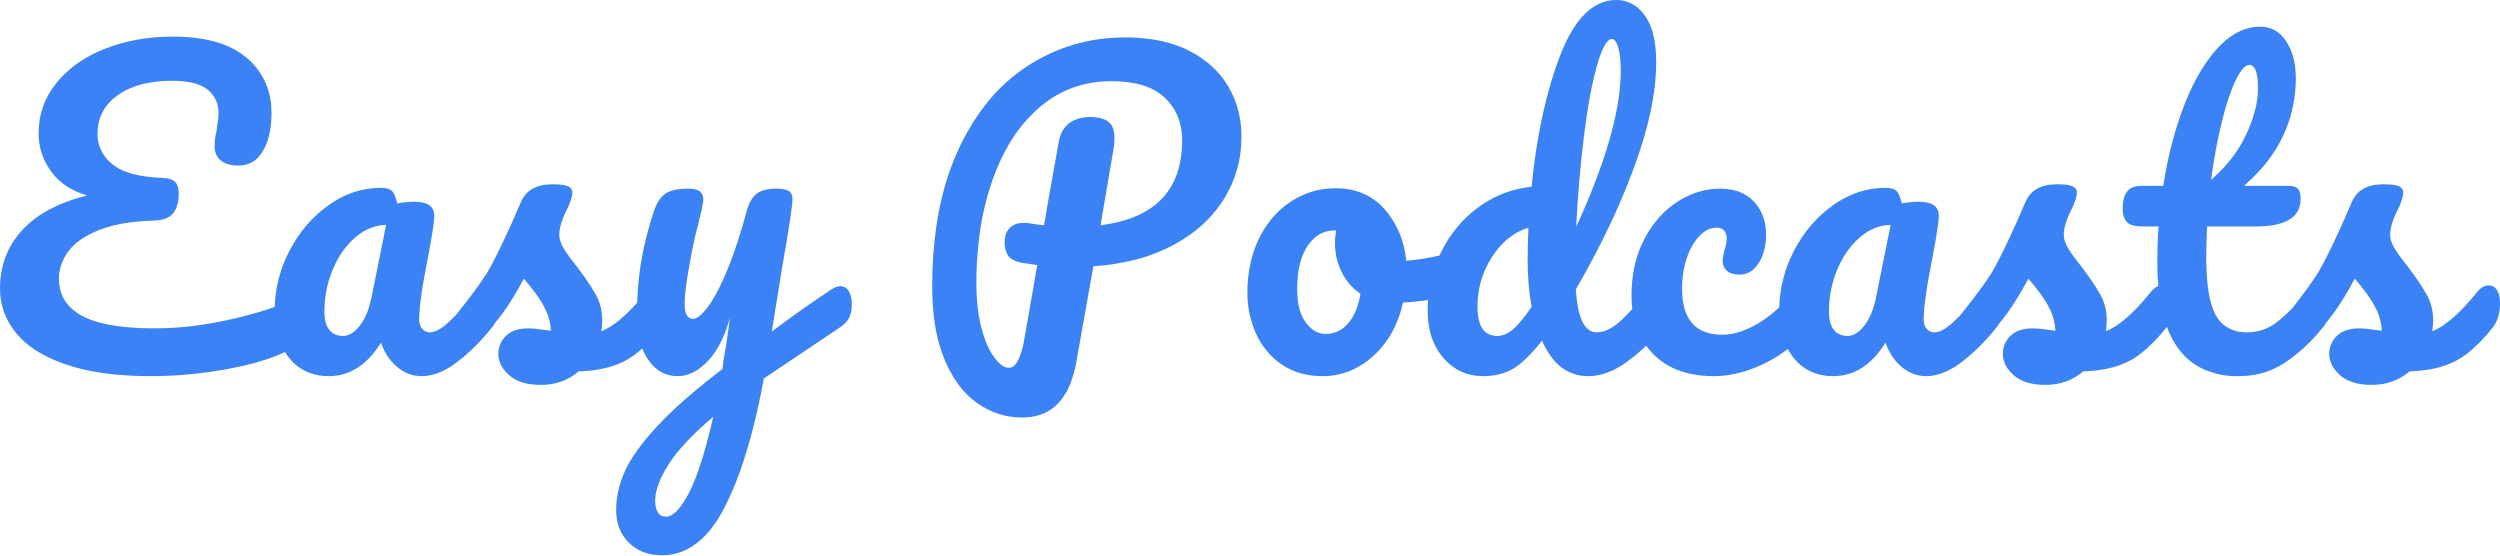
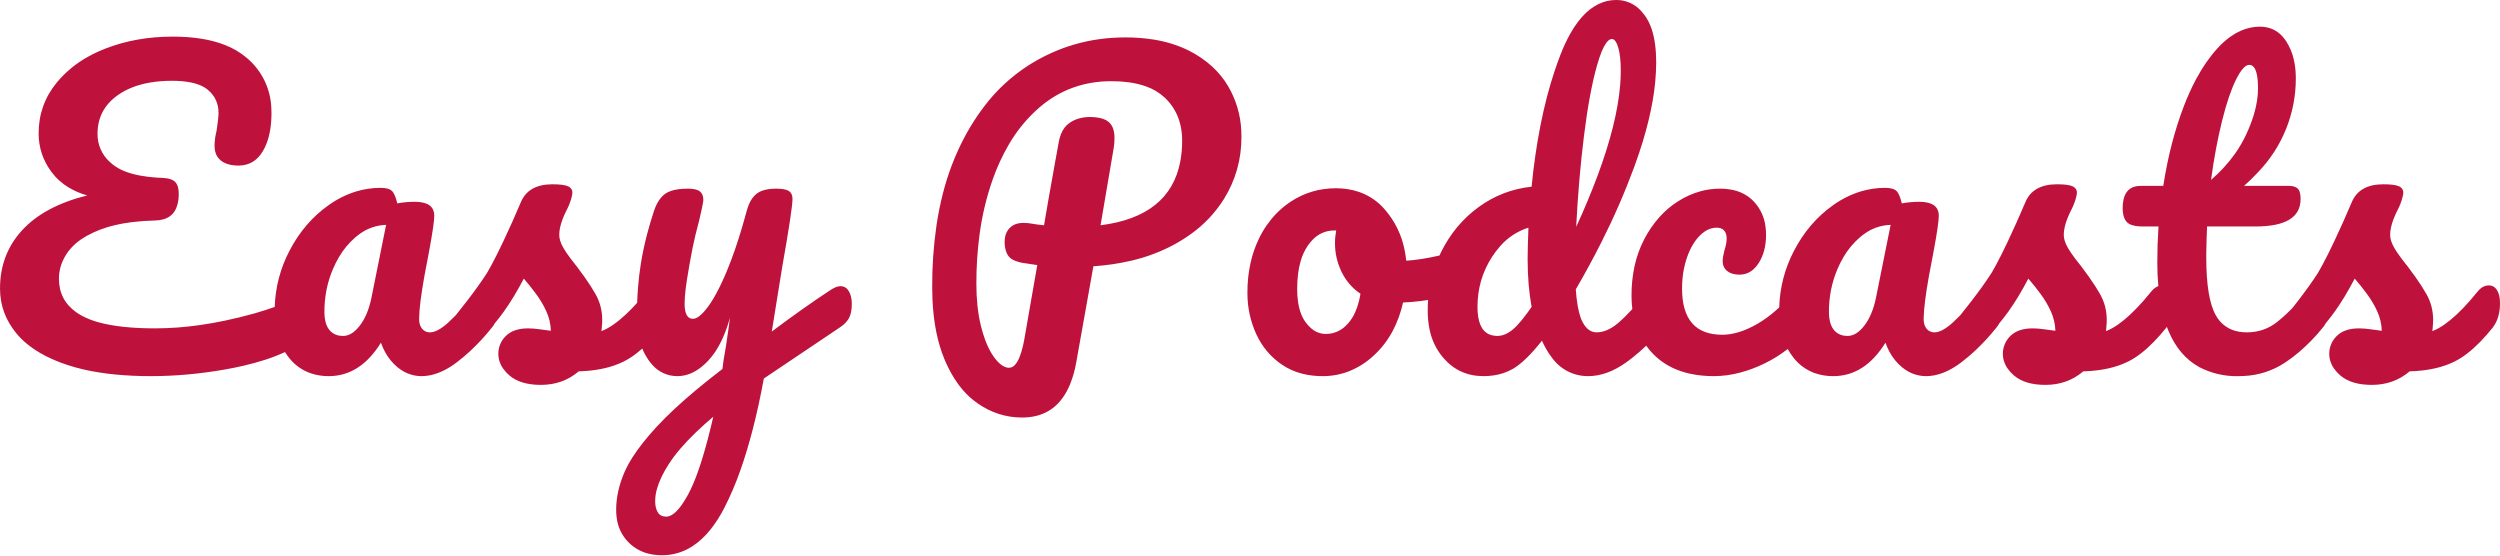
<svg xmlns="http://www.w3.org/2000/svg" width="628.105" height="139.501" viewBox="0 0 628.105 139.501">
-   <g id="svgGroup" stroke-linecap="round" fill-rule="evenodd" font-size="9pt" fill="#3B82F6">
+   <g id="svgGroup" stroke-linecap="round" fill-rule="evenodd" font-size="9pt" fill="#BE123C">
    <path d="M 356.915 75.634 A 42.89 42.89 0 0 0 358.796 75.36 A 32.938 32.938 0 0 0 358.705 78.1 A 22.532 22.532 0 0 0 359.151 82.695 A 15.744 15.744 0 0 0 362.655 89.95 Q 366.605 94.5 372.705 94.5 A 17.536 17.536 0 0 0 375.228 94.324 A 13.563 13.563 0 0 0 380.055 92.7 Q 383.205 90.9 387.405 85.6 Q 388.546 88.138 389.979 89.952 A 11.054 11.054 0 0 0 399.005 94.5 Q 403.805 94.5 408.705 90.95 A 44.897 44.897 0 0 0 410.067 89.923 A 48.936 48.936 0 0 0 413.593 86.856 A 18.699 18.699 0 0 0 415.355 88.95 A 17.026 17.026 0 0 0 416.762 90.232 Q 419.954 92.827 424.382 93.844 A 27.786 27.786 0 0 0 430.605 94.5 A 25.824 25.824 0 0 0 437.213 93.611 A 33.965 33.965 0 0 0 443.255 91.35 A 32.437 32.437 0 0 0 449.151 87.688 A 15.699 15.699 0 0 0 450.705 90 A 11.86 11.86 0 0 0 455.899 93.729 A 13.778 13.778 0 0 0 460.605 94.5 Q 468.505 94.5 473.705 86.1 A 16.672 16.672 0 0 0 474.726 88.403 A 12.716 12.716 0 0 0 477.855 92.25 A 11.7 11.7 0 0 0 478.288 92.588 A 9.221 9.221 0 0 0 483.905 94.5 A 10.999 10.999 0 0 0 485.95 94.306 Q 487.788 93.959 489.678 92.993 A 20.867 20.867 0 0 0 492.805 91 A 44.987 44.987 0 0 0 496.185 88.15 A 54.085 54.085 0 0 0 501.505 82.4 A 6.749 6.749 0 0 0 502.327 81.205 A 73.247 73.247 0 0 0 503.455 79.8 A 44.956 44.956 0 0 0 504.589 78.284 Q 507.08 74.805 509.605 70 Q 510.349 70.85 511.149 71.855 A 73.558 73.558 0 0 1 512.605 73.75 Q 514.205 75.9 515.255 78.2 Q 516.305 80.5 516.405 83.1 A 40.679 40.679 0 0 1 515.937 83.045 Q 515.095 82.942 513.755 82.75 Q 512.005 82.5 510.705 82.5 Q 507.005 82.5 505.105 84.4 A 7.796 7.796 0 0 0 505.046 84.46 A 6.138 6.138 0 0 0 503.205 88.9 A 6.34 6.34 0 0 0 504.389 92.579 A 9.419 9.419 0 0 0 505.955 94.3 Q 508.705 96.7 513.905 96.7 Q 519.405 96.7 523.405 93.3 A 39.966 39.966 0 0 0 525.147 93.211 Q 527.703 93.023 529.917 92.509 A 21.732 21.732 0 0 0 534.655 90.85 A 19.456 19.456 0 0 0 537.887 88.798 Q 539.48 87.57 541.124 85.889 A 48.689 48.689 0 0 0 544.205 82.4 A 7.94 7.94 0 0 0 544.278 82.307 A 8.564 8.564 0 0 0 544.418 82.116 A 35.487 35.487 0 0 0 544.807 83.131 Q 547.439 89.42 552.544 92.23 A 20.157 20.157 0 0 0 562.405 94.5 A 24.839 24.839 0 0 0 563.629 94.47 A 20.322 20.322 0 0 0 574.105 91.1 A 38.566 38.566 0 0 0 577.555 88.506 A 45.062 45.062 0 0 0 583.505 82.4 A 6.749 6.749 0 0 0 584.327 81.205 A 73.247 73.247 0 0 0 585.455 79.8 A 44.956 44.956 0 0 0 586.589 78.284 Q 589.08 74.805 591.605 70 Q 592.349 70.85 593.149 71.855 A 73.558 73.558 0 0 1 594.605 73.75 Q 596.205 75.9 597.255 78.2 Q 598.305 80.5 598.405 83.1 A 40.679 40.679 0 0 1 597.937 83.045 Q 597.095 82.942 595.755 82.75 Q 594.005 82.5 592.705 82.5 Q 589.005 82.5 587.105 84.4 A 7.796 7.796 0 0 0 587.046 84.46 A 6.138 6.138 0 0 0 585.205 88.9 A 6.34 6.34 0 0 0 586.389 92.579 A 9.419 9.419 0 0 0 587.955 94.3 Q 590.705 96.7 595.905 96.7 Q 601.405 96.7 605.405 93.3 A 39.966 39.966 0 0 0 607.147 93.211 Q 609.703 93.023 611.917 92.509 A 21.732 21.732 0 0 0 616.655 90.85 A 19.456 19.456 0 0 0 619.887 88.798 Q 621.48 87.57 623.124 85.889 A 48.689 48.689 0 0 0 626.205 82.4 A 7.94 7.94 0 0 0 626.278 82.307 Q 628.105 79.927 628.105 76.2 Q 628.105 74.97 627.848 74.048 A 4.376 4.376 0 0 0 627.355 72.9 A 3.165 3.165 0 0 0 627.055 72.492 A 2.225 2.225 0 0 0 625.305 71.7 A 3.137 3.137 0 0 0 623.445 72.318 A 4.764 4.764 0 0 0 622.605 73.1 A 73.384 73.384 0 0 1 620.528 75.573 Q 617.096 79.472 614.164 81.517 A 14.721 14.721 0 0 1 611.105 83.2 A 50.435 50.435 0 0 0 611.188 82.4 Q 611.305 81.166 611.305 80.4 Q 611.305 76.9 609.655 73.95 Q 608.572 72.014 606.822 69.54 A 96.454 96.454 0 0 0 604.805 66.8 A 73.042 73.042 0 0 1 604.607 66.556 Q 603.228 64.849 602.324 63.513 A 21.516 21.516 0 0 1 601.555 62.3 Q 600.981 61.316 600.721 60.421 A 5.085 5.085 0 0 1 600.505 59 Q 600.505 57.281 601.356 55.043 A 23.412 23.412 0 0 1 602.305 52.9 A 16.071 16.071 0 0 0 602.557 52.413 A 14.116 14.116 0 0 0 603.405 50.3 A 16.869 16.869 0 0 0 603.575 49.714 Q 603.805 48.856 603.805 48.4 A 1.583 1.583 0 0 0 603.261 47.15 A 2.248 2.248 0 0 0 602.705 46.8 A 3.822 3.822 0 0 0 602.024 46.575 Q 601.267 46.393 600.099 46.331 A 24.733 24.733 0 0 0 598.805 46.3 A 16.214 16.214 0 0 0 598.702 46.301 Q 592.789 46.338 590.905 50.7 Q 588.705 55.9 586.405 60.75 Q 584.824 64.085 583.526 66.497 A 62.792 62.792 0 0 1 582.405 68.5 A 57.531 57.531 0 0 1 582.144 68.907 Q 580.268 71.801 577.279 75.685 A 212.651 212.651 0 0 1 575.894 77.461 A 59.041 59.041 0 0 1 574.285 79.021 A 35.701 35.701 0 0 1 572.105 80.9 Q 568.805 83.5 564.505 83.5 A 11.441 11.441 0 0 1 562.47 83.327 A 7.985 7.985 0 0 1 556.755 79.3 Q 554.305 75.1 554.305 64.7 A 101.939 101.939 0 0 1 554.316 63.267 Q 554.352 60.728 554.505 56.9 L 566.705 56.9 Q 578.005 56.9 578.005 50 Q 578.005 48.746 577.7 48.015 A 1.879 1.879 0 0 0 577.305 47.4 Q 576.799 46.894 575.823 46.754 A 5.768 5.768 0 0 0 575.005 46.7 L 563.805 46.7 A 47.53 47.53 0 0 0 567.378 43.198 A 33.828 33.828 0 0 0 576.805 19.7 A 25.393 25.393 0 0 0 576.797 19.072 Q 576.744 16.894 576.312 15.015 A 14.264 14.264 0 0 0 574.405 10.4 A 10.433 10.433 0 0 0 574.01 9.832 Q 571.669 6.7 567.805 6.7 A 11.751 11.751 0 0 0 565.532 6.921 Q 562.925 7.433 560.484 9.138 A 20.38 20.38 0 0 0 557.155 12.1 Q 554.197 15.328 551.756 19.876 A 59.1 59.1 0 0 0 548.705 26.6 Q 545.205 35.7 543.505 46.7 L 537.805 46.7 A 6.292 6.292 0 0 0 536.993 46.75 Q 534.133 47.123 533.491 50.256 A 10.231 10.231 0 0 0 533.305 52.3 A 8.767 8.767 0 0 0 533.383 53.513 Q 533.592 55 534.355 55.8 Q 535.405 56.9 538.405 56.9 L 542.305 56.9 Q 542.005 61.4 542.005 65.8 A 63.566 63.566 0 0 0 542.266 71.88 A 3.137 3.137 0 0 0 541.445 72.318 A 4.764 4.764 0 0 0 540.605 73.1 A 73.384 73.384 0 0 1 538.528 75.573 Q 535.096 79.472 532.164 81.517 A 14.721 14.721 0 0 1 529.105 83.2 A 50.435 50.435 0 0 0 529.188 82.4 Q 529.305 81.166 529.305 80.4 Q 529.305 76.9 527.655 73.95 Q 526.572 72.014 524.822 69.54 A 96.454 96.454 0 0 0 522.805 66.8 A 73.042 73.042 0 0 1 522.607 66.556 Q 521.228 64.849 520.324 63.513 A 21.516 21.516 0 0 1 519.555 62.3 Q 518.981 61.316 518.721 60.421 A 5.085 5.085 0 0 1 518.505 59 Q 518.505 57.281 519.356 55.043 A 23.412 23.412 0 0 1 520.305 52.9 A 16.071 16.071 0 0 0 520.557 52.413 A 14.116 14.116 0 0 0 521.405 50.3 A 16.869 16.869 0 0 0 521.575 49.714 Q 521.805 48.856 521.805 48.4 A 1.583 1.583 0 0 0 521.261 47.15 A 2.248 2.248 0 0 0 520.705 46.8 A 3.822 3.822 0 0 0 520.024 46.575 Q 519.267 46.393 518.099 46.331 A 24.733 24.733 0 0 0 516.805 46.3 A 16.214 16.214 0 0 0 516.702 46.301 Q 510.789 46.338 508.905 50.7 Q 506.705 55.9 504.405 60.75 Q 502.824 64.085 501.526 66.497 A 62.792 62.792 0 0 1 500.405 68.5 A 57.531 57.531 0 0 1 500.144 68.907 Q 498.268 71.801 495.279 75.685 A 212.651 212.651 0 0 1 492.565 79.131 A 73.965 73.965 0 0 1 492.274 79.431 A 39.347 39.347 0 0 1 490.605 81.05 Q 487.905 83.5 486.005 83.5 A 3.041 3.041 0 0 1 485.784 83.492 A 2.394 2.394 0 0 1 484.055 82.6 A 2.866 2.866 0 0 1 483.853 82.326 Q 483.536 81.837 483.402 81.201 A 4.872 4.872 0 0 1 483.305 80.2 A 19.067 19.067 0 0 1 483.308 79.88 Q 483.365 76.451 484.626 69.36 A 245.902 245.902 0 0 1 485.605 64.2 A 306.979 306.979 0 0 0 485.792 63.209 Q 487.105 56.165 487.105 54.2 A 4.851 4.851 0 0 0 487.103 54.059 Q 487.005 50.7 482.205 50.7 Q 479.905 50.7 477.805 51.1 A 16.337 16.337 0 0 0 477.638 50.428 Q 477.185 48.764 476.555 48.05 A 1.767 1.767 0 0 0 476.174 47.729 Q 475.341 47.2 473.605 47.2 A 21.082 21.082 0 0 0 467.404 48.124 A 24.014 24.014 0 0 0 460.555 51.55 Q 454.405 55.9 450.705 63.05 A 32.51 32.51 0 0 0 447.017 77.23 A 41.8 41.8 0 0 1 445.975 78.168 A 29.142 29.142 0 0 1 441.555 81.35 A 27.22 27.22 0 0 1 440.227 82.072 Q 436.227 84.1 432.705 84.1 Q 422.605 84.1 422.605 72.5 A 27.259 27.259 0 0 1 422.722 69.944 A 22.235 22.235 0 0 1 423.805 64.8 Q 425.005 61.3 427.005 59.25 Q 427.708 58.529 428.448 58.062 A 5.272 5.272 0 0 1 431.305 57.2 A 4.051 4.051 0 0 1 431.359 57.201 Q 431.759 57.206 432.097 57.291 A 2.108 2.108 0 0 1 433.155 57.9 Q 433.805 58.6 433.805 59.9 A 7.712 7.712 0 0 1 433.672 61.294 A 10.395 10.395 0 0 1 433.305 62.7 Q 433.205 63.1 433.005 64 A 10.596 10.596 0 0 0 432.953 64.249 Q 432.88 64.617 432.843 64.949 A 5.907 5.907 0 0 0 432.805 65.6 A 4.141 4.141 0 0 0 432.82 65.954 A 2.922 2.922 0 0 0 433.955 68.1 Q 434.692 68.677 435.736 68.884 A 6.523 6.523 0 0 0 437.005 69 A 5.166 5.166 0 0 0 440.526 67.683 A 7.342 7.342 0 0 0 441.855 66.1 Q 443.705 63.2 443.705 59 A 15.224 15.224 0 0 0 443.559 56.857 A 11.115 11.115 0 0 0 440.655 50.65 A 9.938 9.938 0 0 0 435.597 47.784 A 14.959 14.959 0 0 0 432.105 47.4 A 18.46 18.46 0 0 0 427.469 47.988 A 20.649 20.649 0 0 0 421.405 50.7 A 22.297 22.297 0 0 0 416.976 54.481 A 27.034 27.034 0 0 0 413.105 60.1 A 26.913 26.913 0 0 0 410.656 66.923 A 34.687 34.687 0 0 0 409.905 74.3 A 26.418 26.418 0 0 0 410.107 77.658 A 62.979 62.979 0 0 1 408.33 79.497 A 33.253 33.253 0 0 1 406.605 81.1 Q 405.227 82.281 403.873 82.881 A 6.792 6.792 0 0 1 401.105 83.5 Q 399.005 83.5 397.655 81 A 8.713 8.713 0 0 1 397.147 79.851 Q 396.224 77.325 395.905 72.7 A 221.206 221.206 0 0 0 402.285 60.963 A 180.382 180.382 0 0 0 410.605 41.9 A 117.974 117.974 0 0 0 412.782 35.409 Q 414.368 30.156 415.197 25.427 A 56.471 56.471 0 0 0 416.105 15.7 Q 416.105 10.763 414.992 7.388 A 12.507 12.507 0 0 0 413.255 3.9 A 12.179 12.179 0 0 0 412.413 2.867 A 8.247 8.247 0 0 0 406.105 0 A 10.253 10.253 0 0 0 402.72 0.564 Q 398.077 2.175 394.556 8.393 A 41.239 41.239 0 0 0 392.055 13.75 A 87.772 87.772 0 0 0 390.581 17.843 Q 388.477 24.159 387.022 31.537 A 160.294 160.294 0 0 0 384.805 46.9 Q 377.405 47.7 371.455 52.05 Q 365.505 56.4 362.105 63.25 A 32.938 32.938 0 0 0 361.656 64.198 A 89.607 89.607 0 0 1 361.498 64.234 Q 356.881 65.272 353.305 65.5 A 27.657 27.657 0 0 0 352.958 63.139 A 21.86 21.86 0 0 0 347.855 52.55 A 14.981 14.981 0 0 0 341.443 48.217 A 17.814 17.814 0 0 0 335.605 47.3 Q 329.405 47.3 324.305 50.65 A 21.614 21.614 0 0 0 320.656 53.664 A 24.072 24.072 0 0 0 316.305 59.95 A 27.572 27.572 0 0 0 314.212 65.943 A 34.036 34.036 0 0 0 313.405 73.5 A 28.272 28.272 0 0 0 313.408 73.936 A 24.553 24.553 0 0 0 315.605 83.9 Q 317.805 88.7 322.055 91.6 A 16.069 16.069 0 0 0 327.227 93.905 A 20.705 20.705 0 0 0 332.305 94.5 A 18.053 18.053 0 0 0 338.856 93.306 A 19.822 19.822 0 0 0 345.005 89.45 A 22.918 22.918 0 0 0 349.911 83.139 A 28.513 28.513 0 0 0 352.505 76 A 52.306 52.306 0 0 0 356.915 75.634 Z M 66.788 90.338 A 42.187 42.187 0 0 0 71.599 88.45 A 15.699 15.699 0 0 0 72.705 90 A 11.86 11.86 0 0 0 77.899 93.729 A 13.778 13.778 0 0 0 82.605 94.5 Q 90.505 94.5 95.705 86.1 A 16.672 16.672 0 0 0 96.726 88.403 A 12.716 12.716 0 0 0 99.855 92.25 A 11.7 11.7 0 0 0 100.288 92.588 A 9.221 9.221 0 0 0 105.905 94.5 A 10.999 10.999 0 0 0 107.95 94.306 Q 109.788 93.959 111.678 92.993 A 20.867 20.867 0 0 0 114.805 91 A 44.987 44.987 0 0 0 118.185 88.15 A 54.085 54.085 0 0 0 123.505 82.4 A 6.749 6.749 0 0 0 124.327 81.205 A 73.247 73.247 0 0 0 125.455 79.8 A 44.956 44.956 0 0 0 126.589 78.284 Q 129.08 74.805 131.605 70 Q 132.349 70.85 133.149 71.855 A 73.558 73.558 0 0 1 134.605 73.75 Q 136.205 75.9 137.255 78.2 Q 138.305 80.5 138.405 83.1 A 40.679 40.679 0 0 1 137.937 83.045 Q 137.095 82.942 135.755 82.75 Q 134.005 82.5 132.705 82.5 Q 129.005 82.5 127.105 84.4 A 7.796 7.796 0 0 0 127.046 84.46 A 6.138 6.138 0 0 0 125.205 88.9 A 6.34 6.34 0 0 0 126.389 92.579 A 9.419 9.419 0 0 0 127.955 94.3 Q 130.705 96.7 135.905 96.7 Q 141.405 96.7 145.405 93.3 A 39.966 39.966 0 0 0 147.147 93.211 Q 149.703 93.023 151.917 92.509 A 21.732 21.732 0 0 0 156.655 90.85 A 19.456 19.456 0 0 0 159.887 88.798 A 31.342 31.342 0 0 0 161.359 87.575 A 15.755 15.755 0 0 0 162.855 90.35 A 12.208 12.208 0 0 0 163.792 91.553 A 8.258 8.258 0 0 0 170.205 94.5 A 8.413 8.413 0 0 0 171.949 94.318 Q 174.999 93.673 177.805 90.75 A 17.233 17.233 0 0 0 179.676 88.409 Q 181.959 85.007 183.405 79.8 A 380.176 380.176 0 0 1 182.994 82.859 Q 182.341 87.567 181.805 90.4 L 181.505 92.7 Q 174.483 98.081 169.55 102.666 A 84.129 84.129 0 0 0 164.955 107.25 Q 161.116 111.417 158.87 114.96 A 26.719 26.719 0 0 0 156.955 118.5 Q 154.805 123.4 154.805 128.1 A 14.662 14.662 0 0 0 154.918 129.944 A 10.575 10.575 0 0 0 158.005 136.35 A 10.533 10.533 0 0 0 162.475 138.98 A 13.461 13.461 0 0 0 166.305 139.5 A 13.857 13.857 0 0 0 173.841 137.319 Q 176.365 135.726 178.561 132.973 A 32.613 32.613 0 0 0 181.955 127.65 A 75.028 75.028 0 0 0 185.934 118.378 Q 189.422 108.629 191.905 95.1 L 211.105 82.2 Q 212.605 81.2 213.305 79.9 A 4.943 4.943 0 0 0 213.709 78.871 Q 214.005 77.797 214.005 76.3 Q 214.005 74.4 213.255 73.15 A 3.273 3.273 0 0 0 212.941 72.71 A 2.186 2.186 0 0 0 211.205 71.9 Q 210.518 71.9 209.688 72.278 A 7.207 7.207 0 0 0 208.905 72.7 Q 201.605 77.5 193.905 83.3 L 196.505 67.2 Q 199.105 52.5 199.105 50 A 4.199 4.199 0 0 0 199.103 49.881 Q 199.092 49.471 198.999 49.132 A 1.919 1.919 0 0 0 198.205 48 A 2.402 2.402 0 0 0 197.734 47.762 Q 196.792 47.4 195.005 47.4 Q 193.033 47.4 191.65 47.865 A 5.254 5.254 0 0 0 190.055 48.7 A 5.37 5.37 0 0 0 189.05 49.755 Q 188.566 50.416 188.188 51.291 A 12.336 12.336 0 0 0 187.605 53 A 175.362 175.362 0 0 1 186.472 57.018 Q 184.607 63.33 182.655 68 A 89.066 89.066 0 0 1 182.165 69.151 Q 180.675 72.578 179.291 74.922 A 23.883 23.883 0 0 1 177.855 77.1 A 22.589 22.589 0 0 1 177.711 77.29 Q 175.557 80.1 174.105 80.1 Q 172.399 80.1 172.079 77.592 A 10.271 10.271 0 0 1 172.005 76.3 Q 172.005 74.65 172.289 72.362 A 63.407 63.407 0 0 1 172.605 70.15 Q 173.205 66.4 174.005 62.3 A 74.279 74.279 0 0 1 174.044 62.106 Q 174.34 60.645 174.73 59.02 A 124.01 124.01 0 0 1 175.605 55.6 A 198.933 198.933 0 0 0 175.902 54.34 Q 176.529 51.642 176.666 50.634 A 3.471 3.471 0 0 0 176.705 50.2 A 4.518 4.518 0 0 0 176.704 50.124 Q 176.682 48.781 175.855 48.1 A 2.096 2.096 0 0 0 175.444 47.84 Q 174.548 47.4 172.805 47.4 Q 170.246 47.4 168.591 47.96 A 5.57 5.57 0 0 0 167.105 48.7 A 5.856 5.856 0 0 0 166.116 49.611 Q 165.011 50.882 164.305 53 A 98.87 98.87 0 0 0 162.651 58.564 A 78.663 78.663 0 0 0 161.005 66.25 A 75.931 75.931 0 0 0 160.304 72.171 A 98.01 98.01 0 0 0 160.076 76.083 A 49.254 49.254 0 0 1 157.261 78.97 Q 155.649 80.481 154.164 81.517 A 14.721 14.721 0 0 1 151.105 83.2 A 50.435 50.435 0 0 0 151.188 82.4 Q 151.305 81.166 151.305 80.4 Q 151.305 76.9 149.655 73.95 Q 148.572 72.014 146.822 69.54 A 96.454 96.454 0 0 0 144.805 66.8 A 73.042 73.042 0 0 1 144.607 66.556 Q 143.228 64.849 142.324 63.513 A 21.516 21.516 0 0 1 141.555 62.3 Q 140.981 61.316 140.721 60.421 A 5.085 5.085 0 0 1 140.505 59 Q 140.505 57.281 141.356 55.043 A 23.412 23.412 0 0 1 142.305 52.9 A 16.071 16.071 0 0 0 142.557 52.413 A 14.116 14.116 0 0 0 143.405 50.3 A 16.869 16.869 0 0 0 143.575 49.714 Q 143.805 48.856 143.805 48.4 A 1.583 1.583 0 0 0 143.261 47.15 A 2.248 2.248 0 0 0 142.705 46.8 A 3.822 3.822 0 0 0 142.024 46.575 Q 141.267 46.393 140.099 46.331 A 24.733 24.733 0 0 0 138.805 46.3 A 16.214 16.214 0 0 0 138.702 46.301 Q 132.789 46.338 130.905 50.7 Q 128.705 55.9 126.405 60.75 Q 124.824 64.085 123.526 66.497 A 62.792 62.792 0 0 1 122.405 68.5 A 57.531 57.531 0 0 1 122.144 68.907 Q 120.268 71.801 117.279 75.685 A 212.651 212.651 0 0 1 114.565 79.131 A 73.965 73.965 0 0 1 114.274 79.431 A 39.347 39.347 0 0 1 112.605 81.05 Q 109.905 83.5 108.005 83.5 A 3.041 3.041 0 0 1 107.784 83.492 A 2.394 2.394 0 0 1 106.055 82.6 A 2.866 2.866 0 0 1 105.853 82.326 Q 105.536 81.837 105.402 81.201 A 4.872 4.872 0 0 1 105.305 80.2 A 19.067 19.067 0 0 1 105.308 79.88 Q 105.365 76.451 106.626 69.36 A 245.902 245.902 0 0 1 107.605 64.2 A 306.979 306.979 0 0 0 107.792 63.209 Q 109.105 56.165 109.105 54.2 A 4.851 4.851 0 0 0 109.103 54.059 Q 109.005 50.7 104.205 50.7 Q 101.905 50.7 99.805 51.1 A 16.337 16.337 0 0 0 99.638 50.428 Q 99.185 48.764 98.555 48.05 A 1.767 1.767 0 0 0 98.174 47.729 Q 97.341 47.2 95.605 47.2 A 21.082 21.082 0 0 0 89.404 48.124 A 24.014 24.014 0 0 0 82.555 51.55 Q 76.405 55.9 72.705 63.05 A 32.51 32.51 0 0 0 69.02 77.116 A 77.005 77.005 0 0 1 64.015 78.717 A 109.573 109.573 0 0 1 56.555 80.55 A 97.151 97.151 0 0 1 50.308 81.66 A 79.641 79.641 0 0 1 39.005 82.5 Q 30.318 82.5 24.863 81.003 A 20.047 20.047 0 0 1 20.605 79.35 A 14.345 14.345 0 0 1 19.14 78.441 Q 14.805 75.36 14.805 70 A 10.712 10.712 0 0 1 15.399 66.467 A 12.452 12.452 0 0 1 17.255 63.05 A 12.01 12.01 0 0 1 18.932 61.259 Q 20.173 60.17 21.832 59.241 A 25.789 25.789 0 0 1 25.155 57.7 Q 28.583 56.379 33.137 55.81 A 57.856 57.856 0 0 1 38.905 55.4 Q 43.604 55.322 44.623 51.256 A 10.548 10.548 0 0 0 44.905 48.7 Q 44.905 47.437 44.579 46.608 A 2.615 2.615 0 0 0 44.005 45.7 Q 43.344 45.039 41.982 44.81 A 8.949 8.949 0 0 0 40.905 44.7 A 48.27 48.27 0 0 1 39.383 44.624 Q 34.701 44.314 31.575 43.122 A 12.083 12.083 0 0 1 28.355 41.35 A 12.281 12.281 0 0 1 27.559 40.663 A 9.326 9.326 0 0 1 24.505 33.6 Q 24.505 27.5 29.605 23.9 Q 32.952 21.538 37.763 20.726 A 32.734 32.734 0 0 1 43.205 20.3 A 32.409 32.409 0 0 1 44.406 20.322 Q 49.77 20.521 52.205 22.55 Q 54.905 24.8 54.905 28.4 Q 54.905 29.6 54.405 32.9 A 17.917 17.917 0 0 0 54.046 34.709 A 13.382 13.382 0 0 0 53.905 36.6 A 6.309 6.309 0 0 0 54.046 37.974 A 4.02 4.02 0 0 0 55.505 40.35 Q 56.568 41.18 58.159 41.459 A 10.13 10.13 0 0 0 59.905 41.6 A 8.644 8.644 0 0 0 60.068 41.599 Q 63.949 41.525 66.055 37.95 A 13.156 13.156 0 0 0 67.049 35.844 Q 68.205 32.727 68.205 28.4 A 22.34 22.34 0 0 0 68.167 27.091 A 17.258 17.258 0 0 0 62.005 14.55 A 18.95 18.95 0 0 0 56.508 11.3 Q 51.173 9.2 43.405 9.2 Q 34.205 9.2 26.505 12.2 A 35.009 35.009 0 0 0 22.211 14.206 A 27.266 27.266 0 0 0 14.255 20.75 Q 9.705 26.3 9.705 33.5 Q 9.705 38.8 12.855 43.1 A 15.056 15.056 0 0 0 17.269 47.115 A 19.201 19.201 0 0 0 21.905 49.1 Q 11.105 51.8 5.555 57.85 Q 0.005 63.9 0.005 72.5 Q 0.005 78.8 4.155 83.8 A 19.378 19.378 0 0 0 6.569 86.222 Q 8.674 88.001 11.475 89.437 A 38.581 38.581 0 0 0 16.805 91.65 A 45.188 45.188 0 0 0 21.015 92.83 Q 24.71 93.682 29.032 94.099 A 92.482 92.482 0 0 0 37.905 94.5 Q 47.005 94.5 56.405 92.85 A 91.865 91.865 0 0 0 60.953 91.938 Q 64.111 91.218 66.788 90.338 Z M 274.705 66.9 L 270.405 91 A 27.233 27.233 0 0 1 268.831 96.585 Q 265.526 104.571 257.476 104.887 A 17.116 17.116 0 0 1 256.805 104.9 Q 250.705 104.9 245.555 101.3 A 20.738 20.738 0 0 1 240.567 96.271 Q 238.953 94.006 237.666 91.133 A 37.235 37.235 0 0 1 237.305 90.3 Q 234.655 83.975 234.271 75.166 A 70.254 70.254 0 0 1 234.205 72.1 A 104.81 104.81 0 0 1 235.286 56.621 Q 236.52 48.364 239.164 41.43 A 59.186 59.186 0 0 1 240.755 37.65 A 57.538 57.538 0 0 1 247.348 26.628 A 43.272 43.272 0 0 1 258.355 16.45 Q 269.405 9.4 282.705 9.4 A 44.671 44.671 0 0 1 289.872 9.945 Q 294.766 10.741 298.655 12.7 A 25.709 25.709 0 0 1 304.635 16.799 A 21.707 21.707 0 0 1 308.555 21.65 A 24.137 24.137 0 0 1 311.865 32.864 A 29.132 29.132 0 0 1 311.905 34.4 Q 311.905 42.9 307.505 50 A 31.021 31.021 0 0 1 299.114 58.863 A 39.444 39.444 0 0 1 294.705 61.6 A 43.118 43.118 0 0 1 284.243 65.492 A 58.881 58.881 0 0 1 274.705 66.9 Z M 257.305 85.5 L 260.605 66.6 Q 256.844 66.022 257.175 66.094 A 1.763 1.763 0 0 0 257.205 66.1 A 12.234 12.234 0 0 1 255.836 65.797 Q 254.431 65.393 253.703 64.714 A 2.626 2.626 0 0 1 253.305 64.25 A 5.092 5.092 0 0 1 252.603 62.604 Q 252.442 61.938 252.412 61.164 A 9.351 9.351 0 0 1 252.405 60.8 A 6.286 6.286 0 0 1 252.567 59.335 A 4.327 4.327 0 0 1 253.655 57.3 A 4.117 4.117 0 0 1 255.808 56.13 A 6.125 6.125 0 0 1 257.105 56 A 16.466 16.466 0 0 1 257.574 56.006 Q 258.07 56.021 258.405 56.067 A 3.383 3.383 0 0 1 258.605 56.1 Q 261.005 56.5 262.305 56.6 Q 263.3 50.628 264.941 41.55 A 2413.394 2413.394 0 0 1 266.005 35.7 A 10.208 10.208 0 0 1 266.549 33.722 Q 267.294 31.836 268.755 30.85 Q 270.905 29.4 273.805 29.4 A 13.772 13.772 0 0 1 275.471 29.494 Q 277.502 29.742 278.555 30.65 A 3.852 3.852 0 0 1 279.676 32.356 Q 279.897 32.999 279.97 33.791 A 8.867 8.867 0 0 1 280.005 34.6 Q 280.005 36.2 279.805 37.2 L 276.505 56.6 Q 293.909 54.393 296.537 40.582 A 28.25 28.25 0 0 0 297.005 35.3 A 16.309 16.309 0 0 0 296.231 30.167 A 13.513 13.513 0 0 0 292.655 24.55 A 13.303 13.303 0 0 0 287.94 21.713 Q 285.906 20.975 283.396 20.652 A 32.878 32.878 0 0 0 279.205 20.4 Q 268.905 20.4 261.255 26.9 A 36.635 36.635 0 0 0 253.426 36.362 A 50.793 50.793 0 0 0 249.455 44.95 A 68.695 68.695 0 0 0 246.099 58.972 A 91.691 91.691 0 0 0 245.305 71.3 A 52.441 52.441 0 0 0 245.58 76.805 Q 245.872 79.566 246.473 81.98 A 31.823 31.823 0 0 0 246.555 82.3 A 32.985 32.985 0 0 0 247.494 85.338 Q 248.474 88.009 249.755 89.75 A 11.608 11.608 0 0 0 250.691 90.878 Q 251.784 92.026 252.829 92.308 A 2.584 2.584 0 0 0 253.505 92.4 A 2.053 2.053 0 0 0 255.033 91.64 Q 256.222 90.343 257.027 86.839 A 34.654 34.654 0 0 0 257.305 85.5 Z M 405.005 9.8 A 1.501 1.501 0 0 0 403.981 10.291 Q 402.924 11.303 401.867 14.404 A 41.745 41.745 0 0 0 401.205 16.55 Q 399.305 23.3 397.955 34.2 Q 396.605 45.1 396.005 57 A 187.855 187.855 0 0 0 401.419 44.035 Q 406.239 31.042 407.044 21.491 A 43.99 43.99 0 0 0 407.205 17.8 Q 407.205 14 406.555 11.9 A 8.693 8.693 0 0 0 406.303 11.187 Q 405.809 9.978 405.19 9.823 A 0.758 0.758 0 0 0 405.005 9.8 Z M 93.305 74.9 L 97.005 56.5 A 11.707 11.707 0 0 0 90.495 58.689 A 15.265 15.265 0 0 0 89.255 59.65 A 19.709 19.709 0 0 0 85.139 64.629 A 25.263 25.263 0 0 0 83.605 67.7 Q 81.505 72.7 81.505 78.3 A 12.33 12.33 0 0 0 81.604 79.917 Q 81.854 81.805 82.739 82.881 A 3.841 3.841 0 0 0 82.755 82.9 A 4.086 4.086 0 0 0 85.541 84.364 A 5.852 5.852 0 0 0 86.205 84.4 Q 88.405 84.4 90.405 81.8 Q 92.405 79.2 93.305 74.9 Z M 471.305 74.9 L 475.005 56.5 A 11.707 11.707 0 0 0 468.495 58.689 A 15.265 15.265 0 0 0 467.255 59.65 A 19.709 19.709 0 0 0 463.139 64.629 A 25.263 25.263 0 0 0 461.605 67.7 Q 459.505 72.7 459.505 78.3 A 12.33 12.33 0 0 0 459.604 79.917 Q 459.854 81.805 460.739 82.881 A 3.841 3.841 0 0 0 460.755 82.9 A 4.086 4.086 0 0 0 463.541 84.364 A 5.852 5.852 0 0 0 464.205 84.4 Q 466.405 84.4 468.405 81.8 Q 470.405 79.2 471.305 74.9 Z M 335.705 57.9 L 335.205 57.9 A 7.373 7.373 0 0 0 329.687 60.345 A 11.395 11.395 0 0 0 328.555 61.75 A 13.286 13.286 0 0 0 326.815 65.479 Q 325.905 68.499 325.905 72.6 A 22.559 22.559 0 0 0 326.11 75.747 Q 326.569 78.995 328.055 81 A 8.845 8.845 0 0 0 329.472 82.529 A 5.53 5.53 0 0 0 333.105 83.9 A 7.088 7.088 0 0 0 338.131 81.838 A 9.727 9.727 0 0 0 338.655 81.3 A 10.806 10.806 0 0 0 340.441 78.528 Q 341.016 77.272 341.405 75.739 A 22.846 22.846 0 0 0 341.805 73.8 Q 338.705 71.7 337.055 68.3 Q 335.405 64.9 335.405 61.1 Q 335.405 59.5 335.705 57.9 Z M 376.205 84.4 A 5.087 5.087 0 0 0 378.343 83.91 Q 379.044 83.588 379.745 83.055 A 9.612 9.612 0 0 0 380.005 82.85 A 12.592 12.592 0 0 0 381.149 81.773 Q 382.319 80.542 383.779 78.547 A 65.559 65.559 0 0 0 384.805 77.1 Q 383.805 71.7 383.805 65 Q 383.805 62.6 384.005 57.2 A 15.62 15.62 0 0 0 376.99 61.756 A 21.405 21.405 0 0 0 374.855 64.55 Q 371.205 70.2 371.205 77.1 A 15.776 15.776 0 0 0 371.396 79.673 Q 372.154 84.236 375.929 84.394 A 6.571 6.571 0 0 0 376.205 84.4 Z M 565.105 16.3 A 1.619 1.619 0 0 0 564.19 16.626 Q 563.186 17.319 562.045 19.482 A 23.496 23.496 0 0 0 561.755 20.05 Q 559.905 23.8 558.255 30.45 Q 556.605 37.1 555.505 45.2 A 36.677 36.677 0 0 0 561.471 38.703 A 31.376 31.376 0 0 0 564.355 33.75 A 37.252 37.252 0 0 0 566.153 29.149 Q 566.943 26.613 567.191 24.289 A 19.652 19.652 0 0 0 567.305 22.2 Q 567.305 17.647 565.995 16.607 A 1.392 1.392 0 0 0 565.105 16.3 Z M 172.599 124.74 A 36.133 36.133 0 0 0 173.005 124 Q 175.405 119.51 177.805 110.405 A 184.128 184.128 0 0 0 179.205 104.7 A 90.074 90.074 0 0 0 174.808 108.65 Q 170.427 112.872 168.055 116.55 Q 165.879 119.924 165.076 122.761 A 11.534 11.534 0 0 0 164.605 125.9 Q 164.605 127.6 165.255 128.7 Q 165.905 129.8 167.405 129.8 Q 169.74 129.8 172.599 124.74 Z" />
  </g>
</svg>
